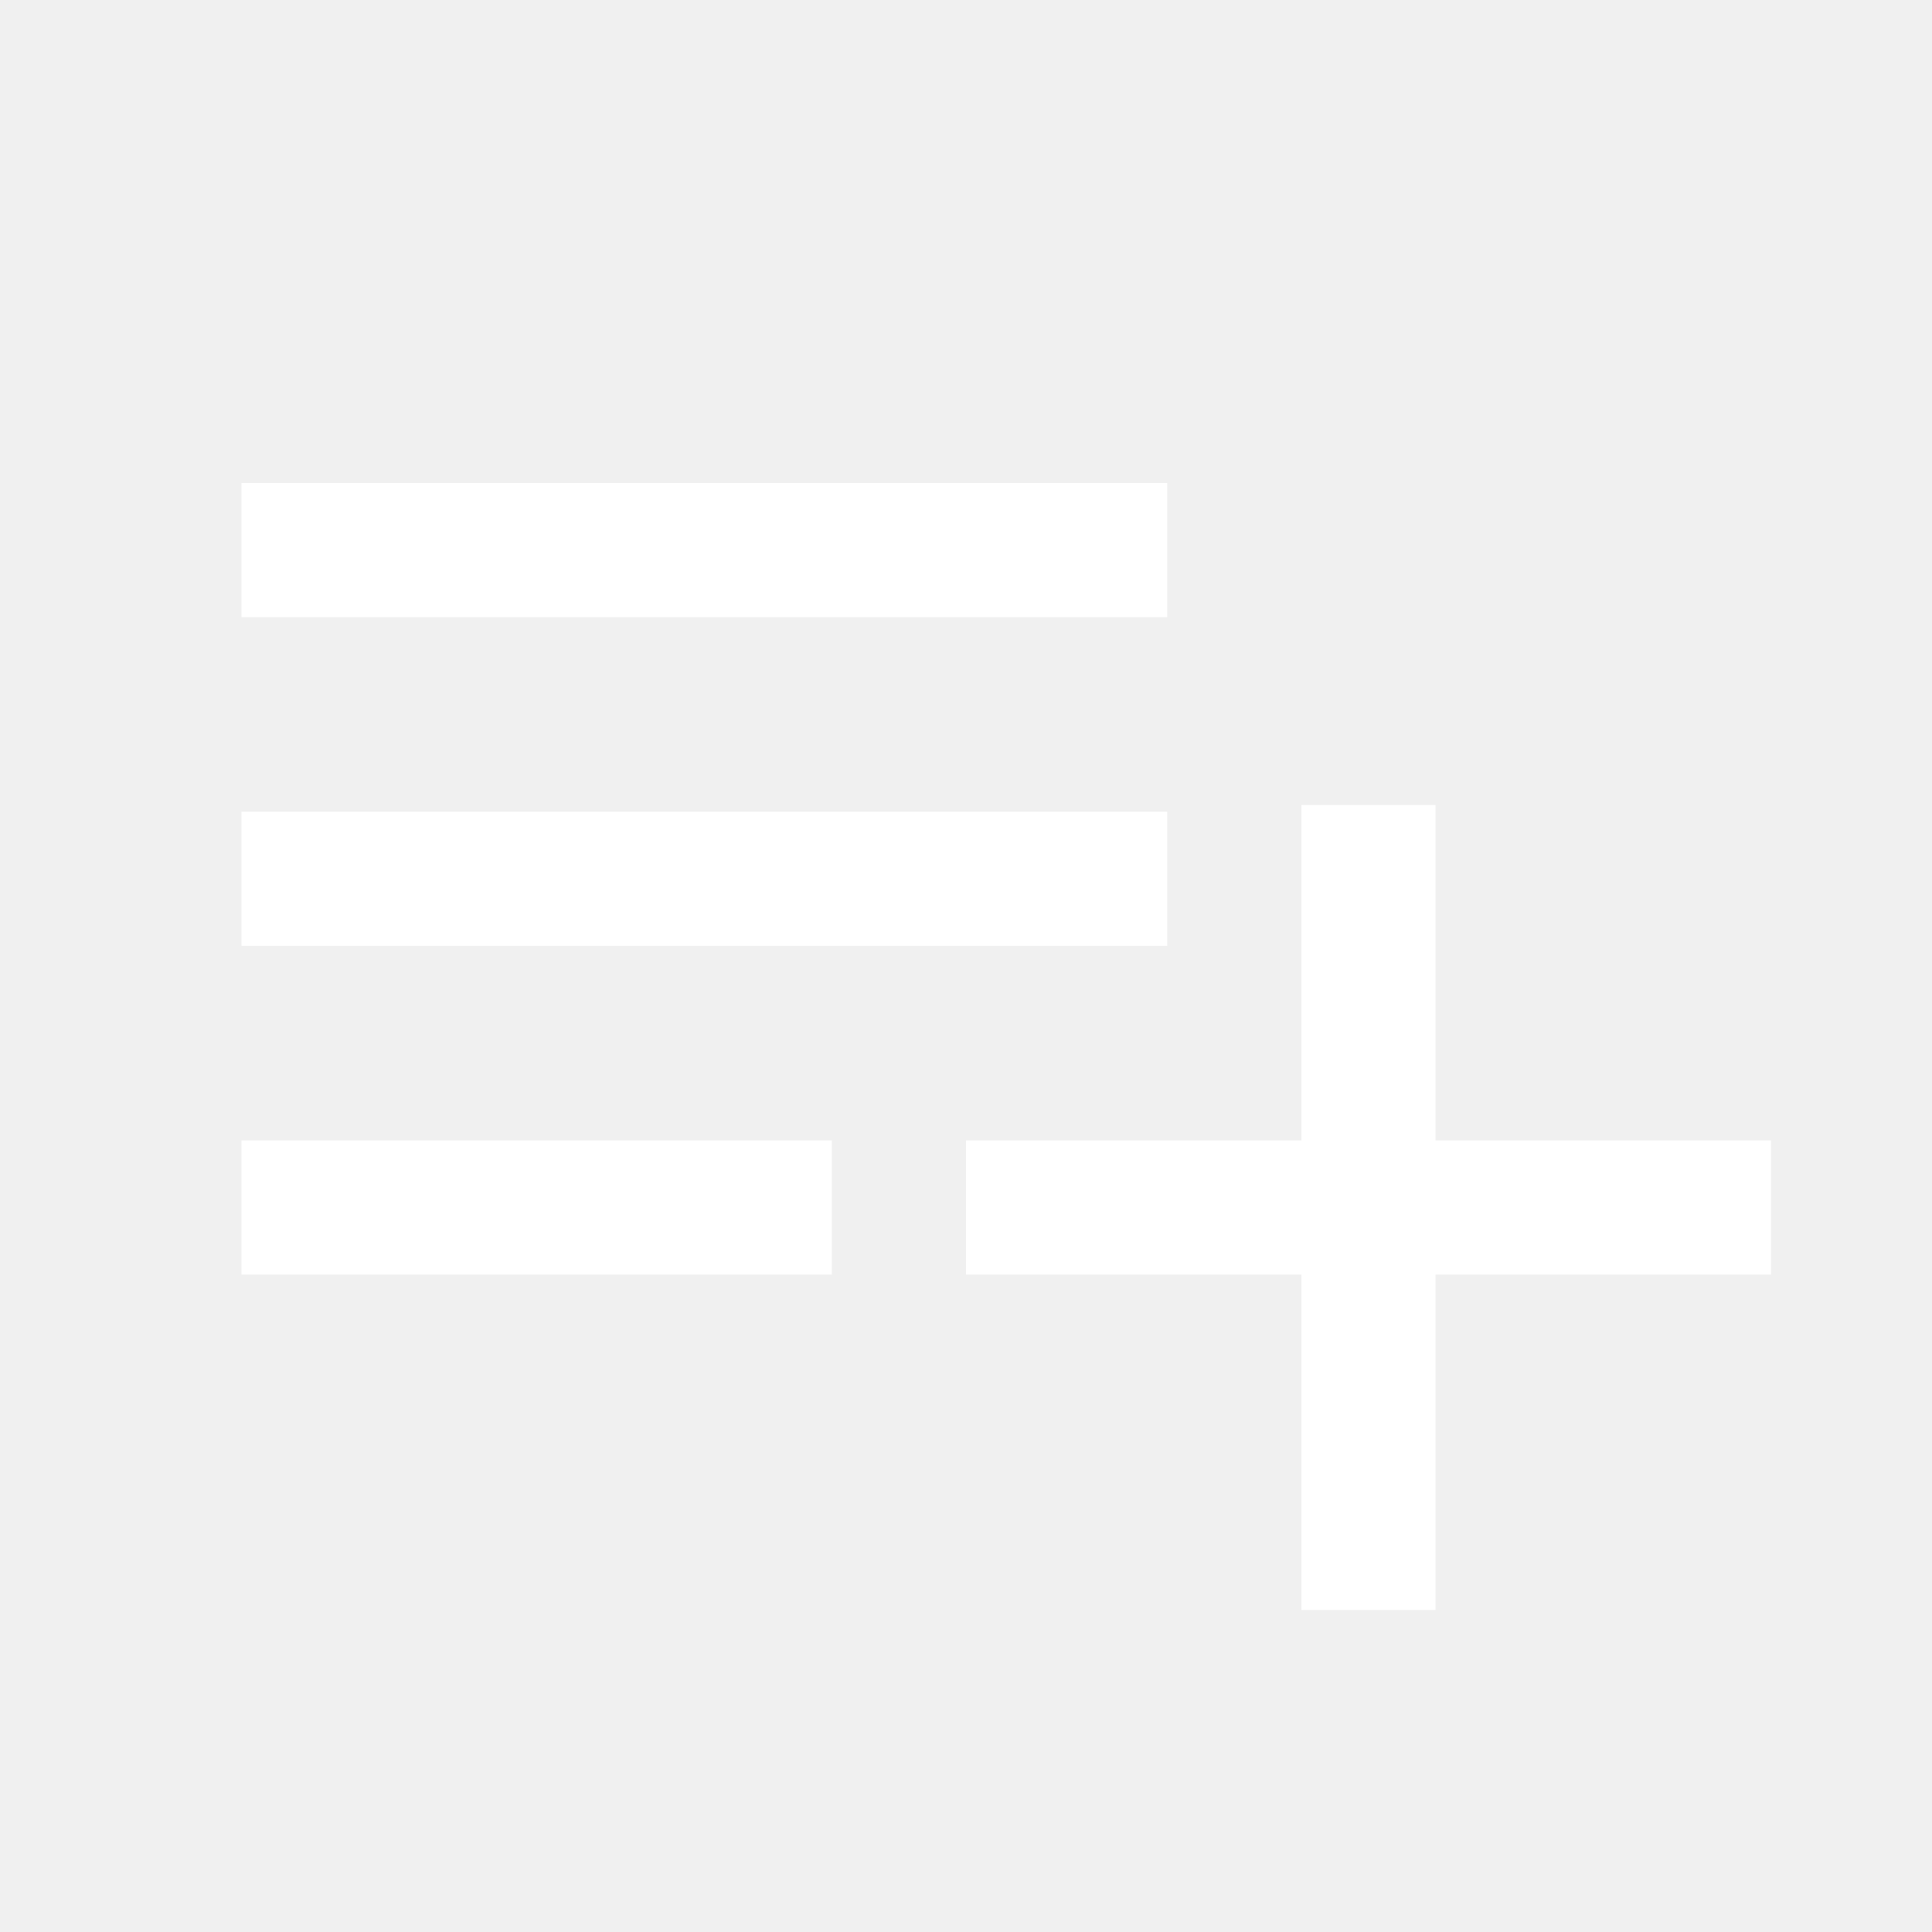
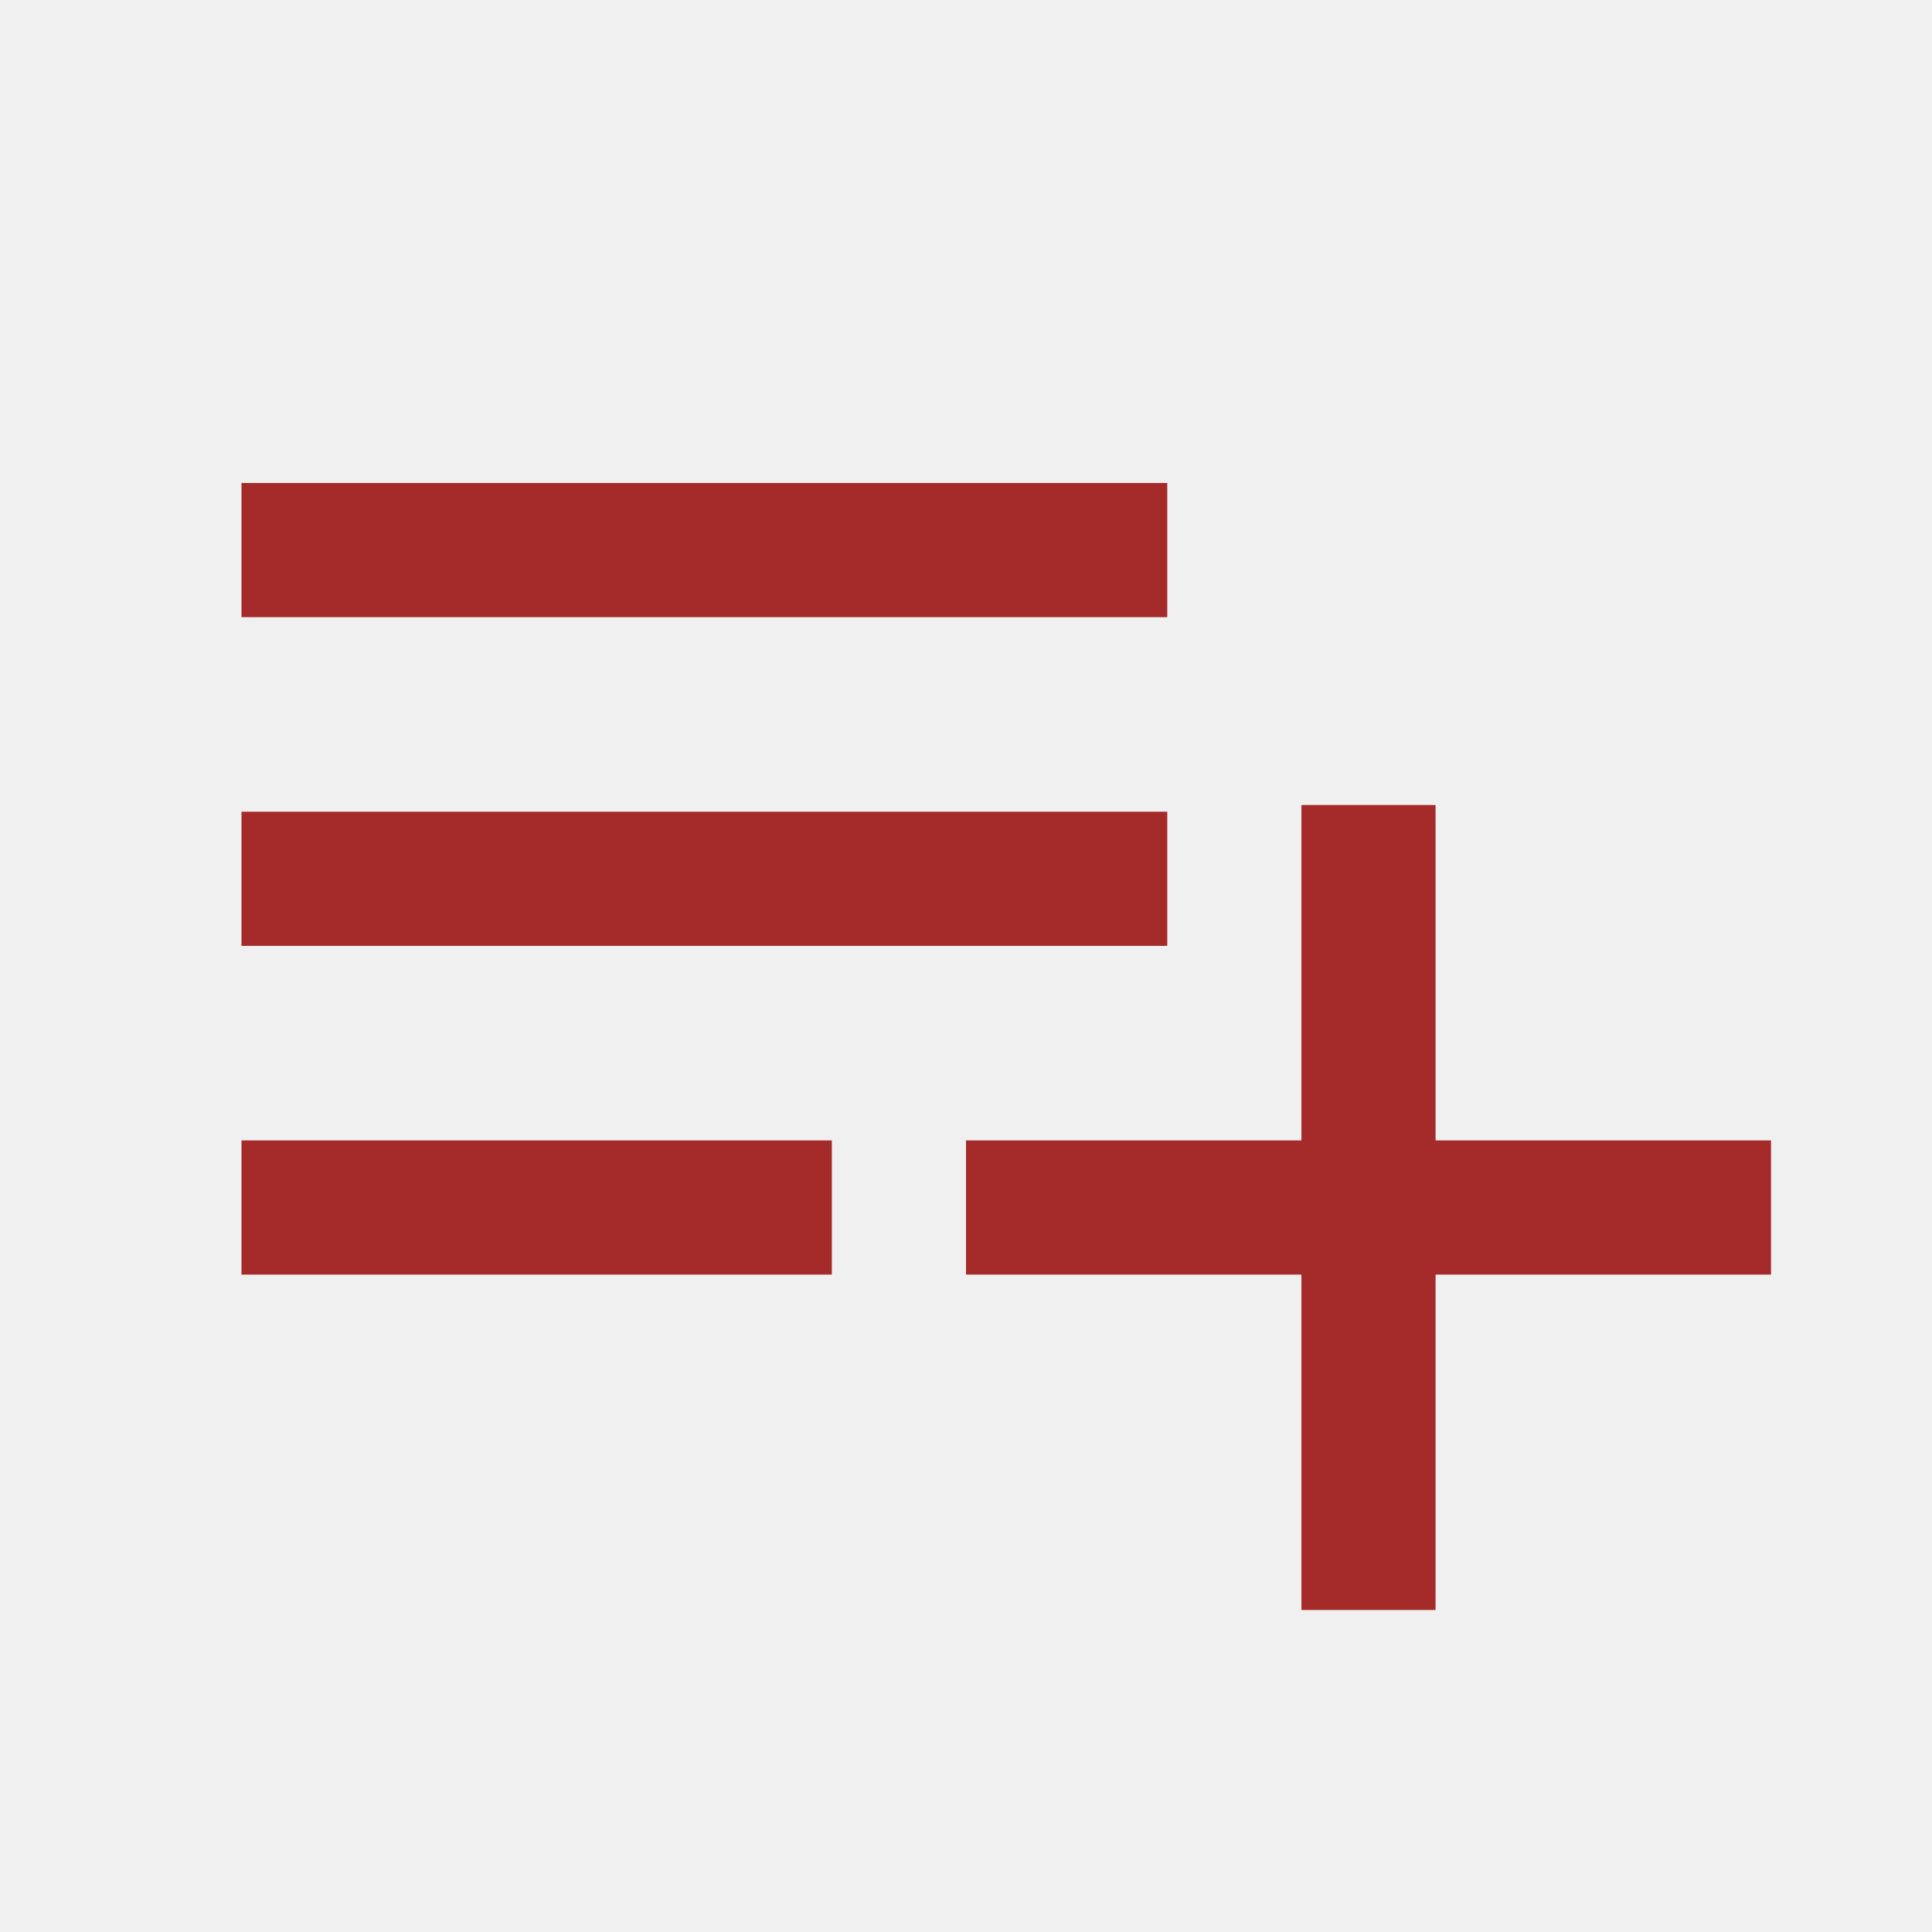
- <svg xmlns="http://www.w3.org/2000/svg" height="40px" viewBox="0 -960 960 960" width="40px" fill="#ffffff">
+ <svg xmlns="http://www.w3.org/2000/svg" height="40px" viewBox="0 -960 960 960" width="40px" fill="#a52a2a">
  <path d="M120-326.67v-66.66h293.33v66.66H120ZM120-490v-66.67h460V-490H120Zm0-163.33V-720h460v66.67H120ZM646.67-160v-166.67H480v-66.66h166.67V-560h66.66v166.67H880v66.66H713.33V-160h-66.66Z" />
</svg>
